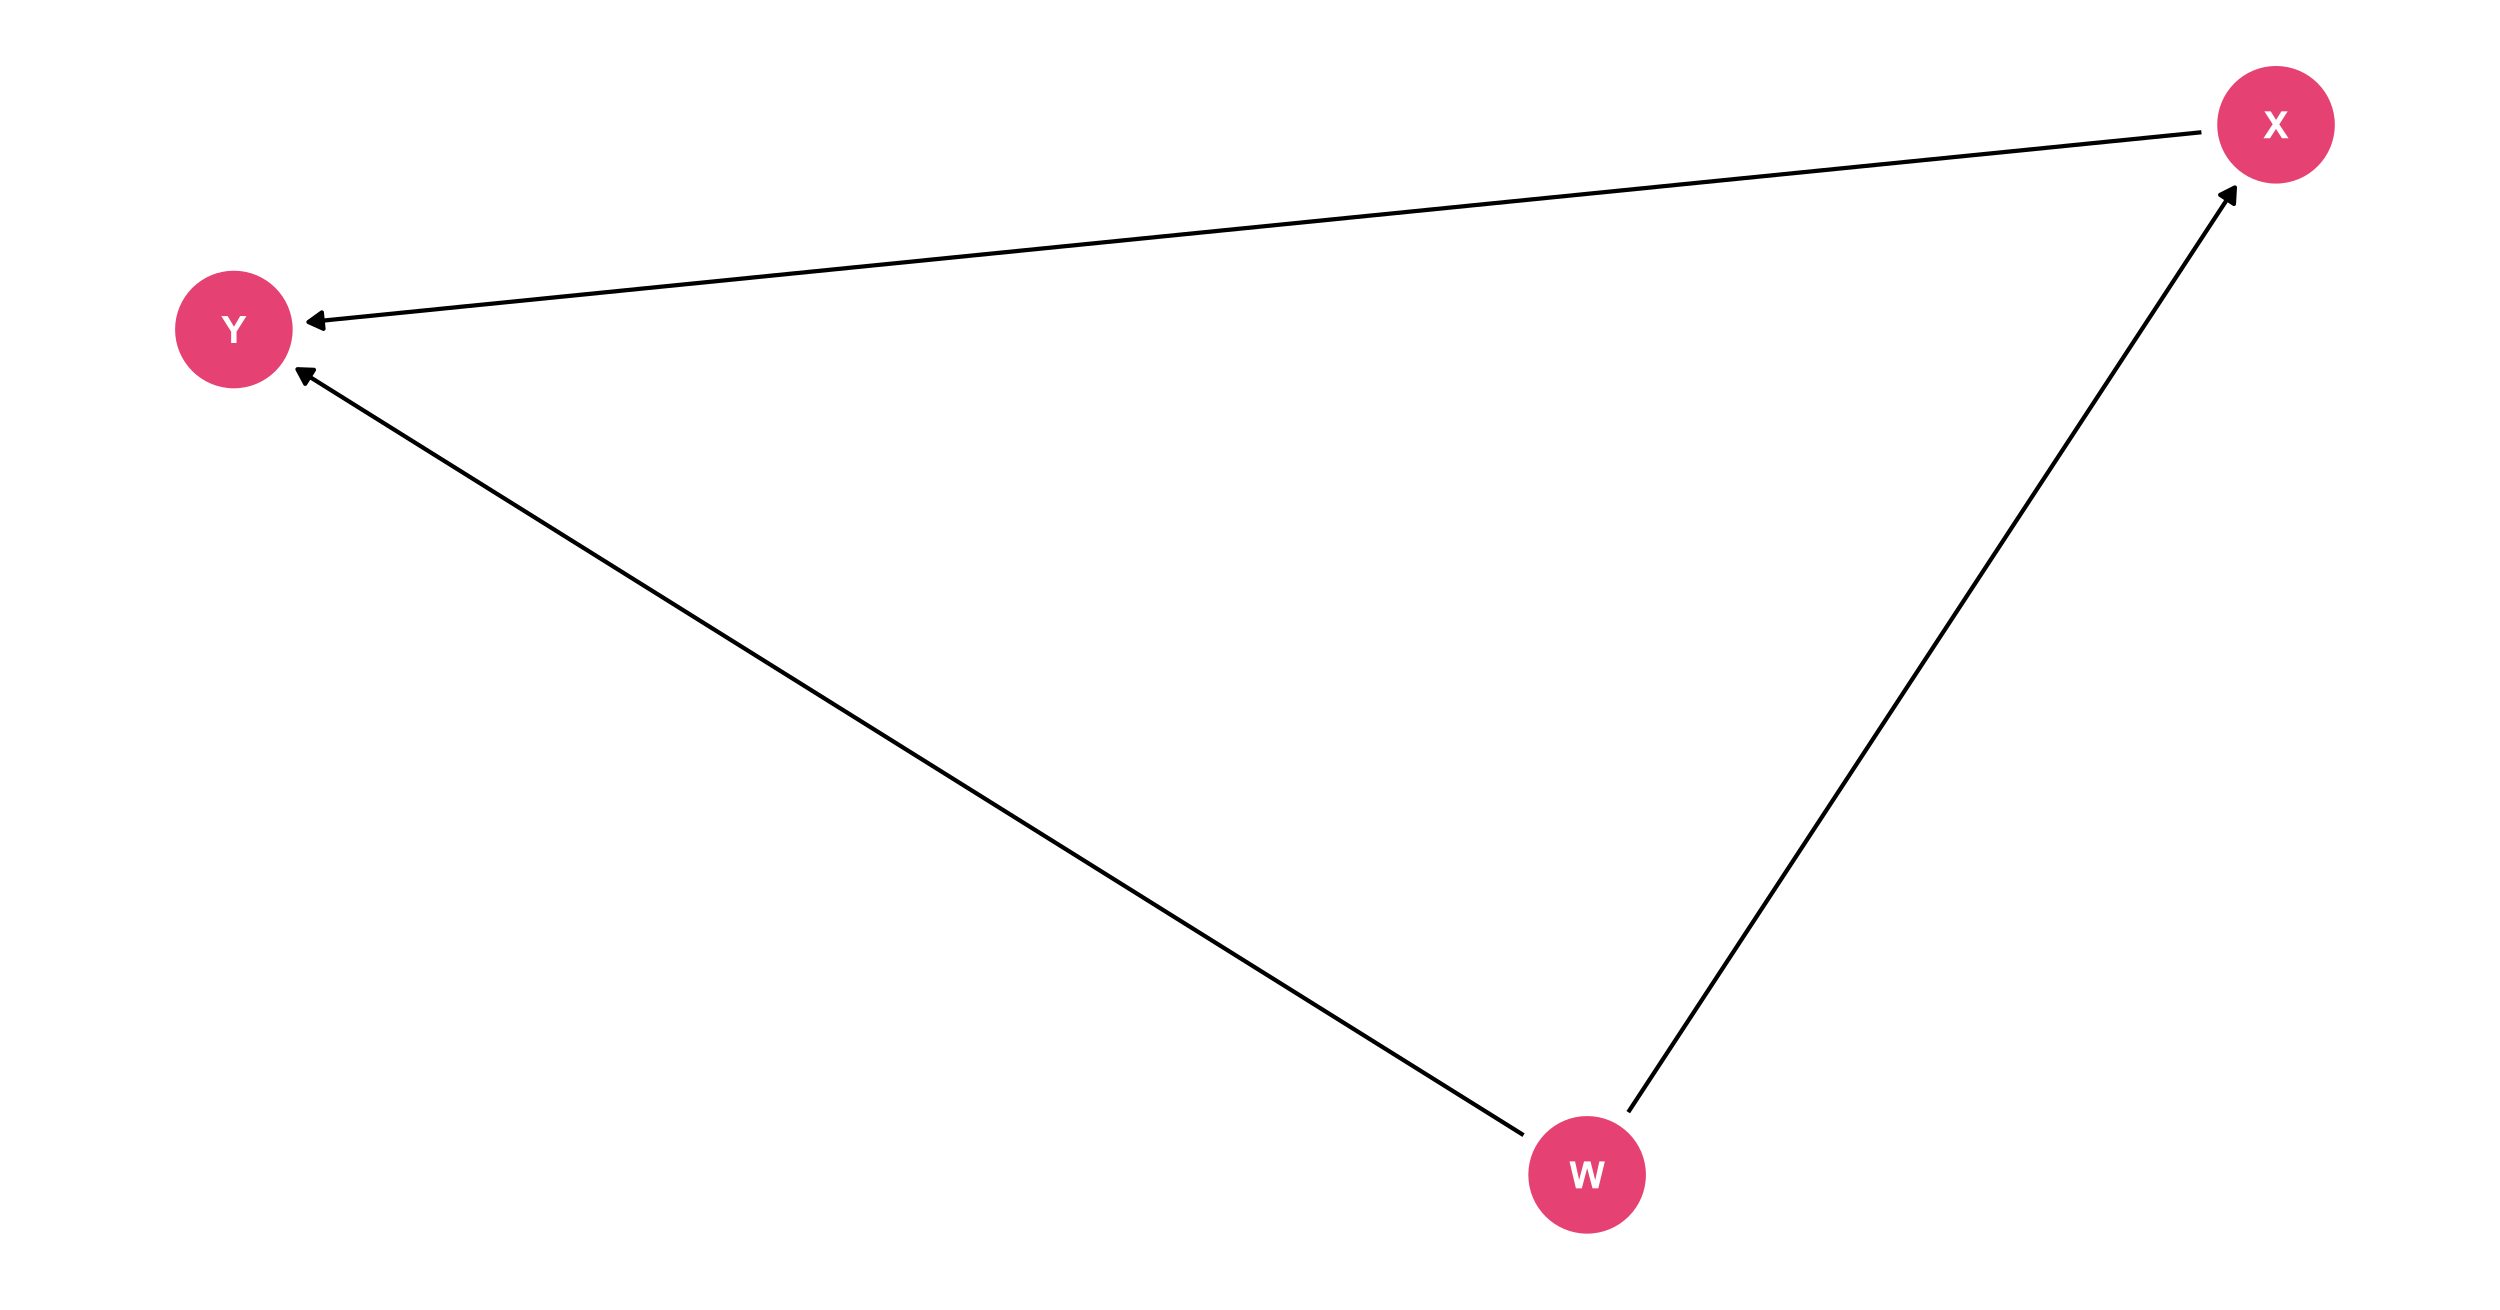
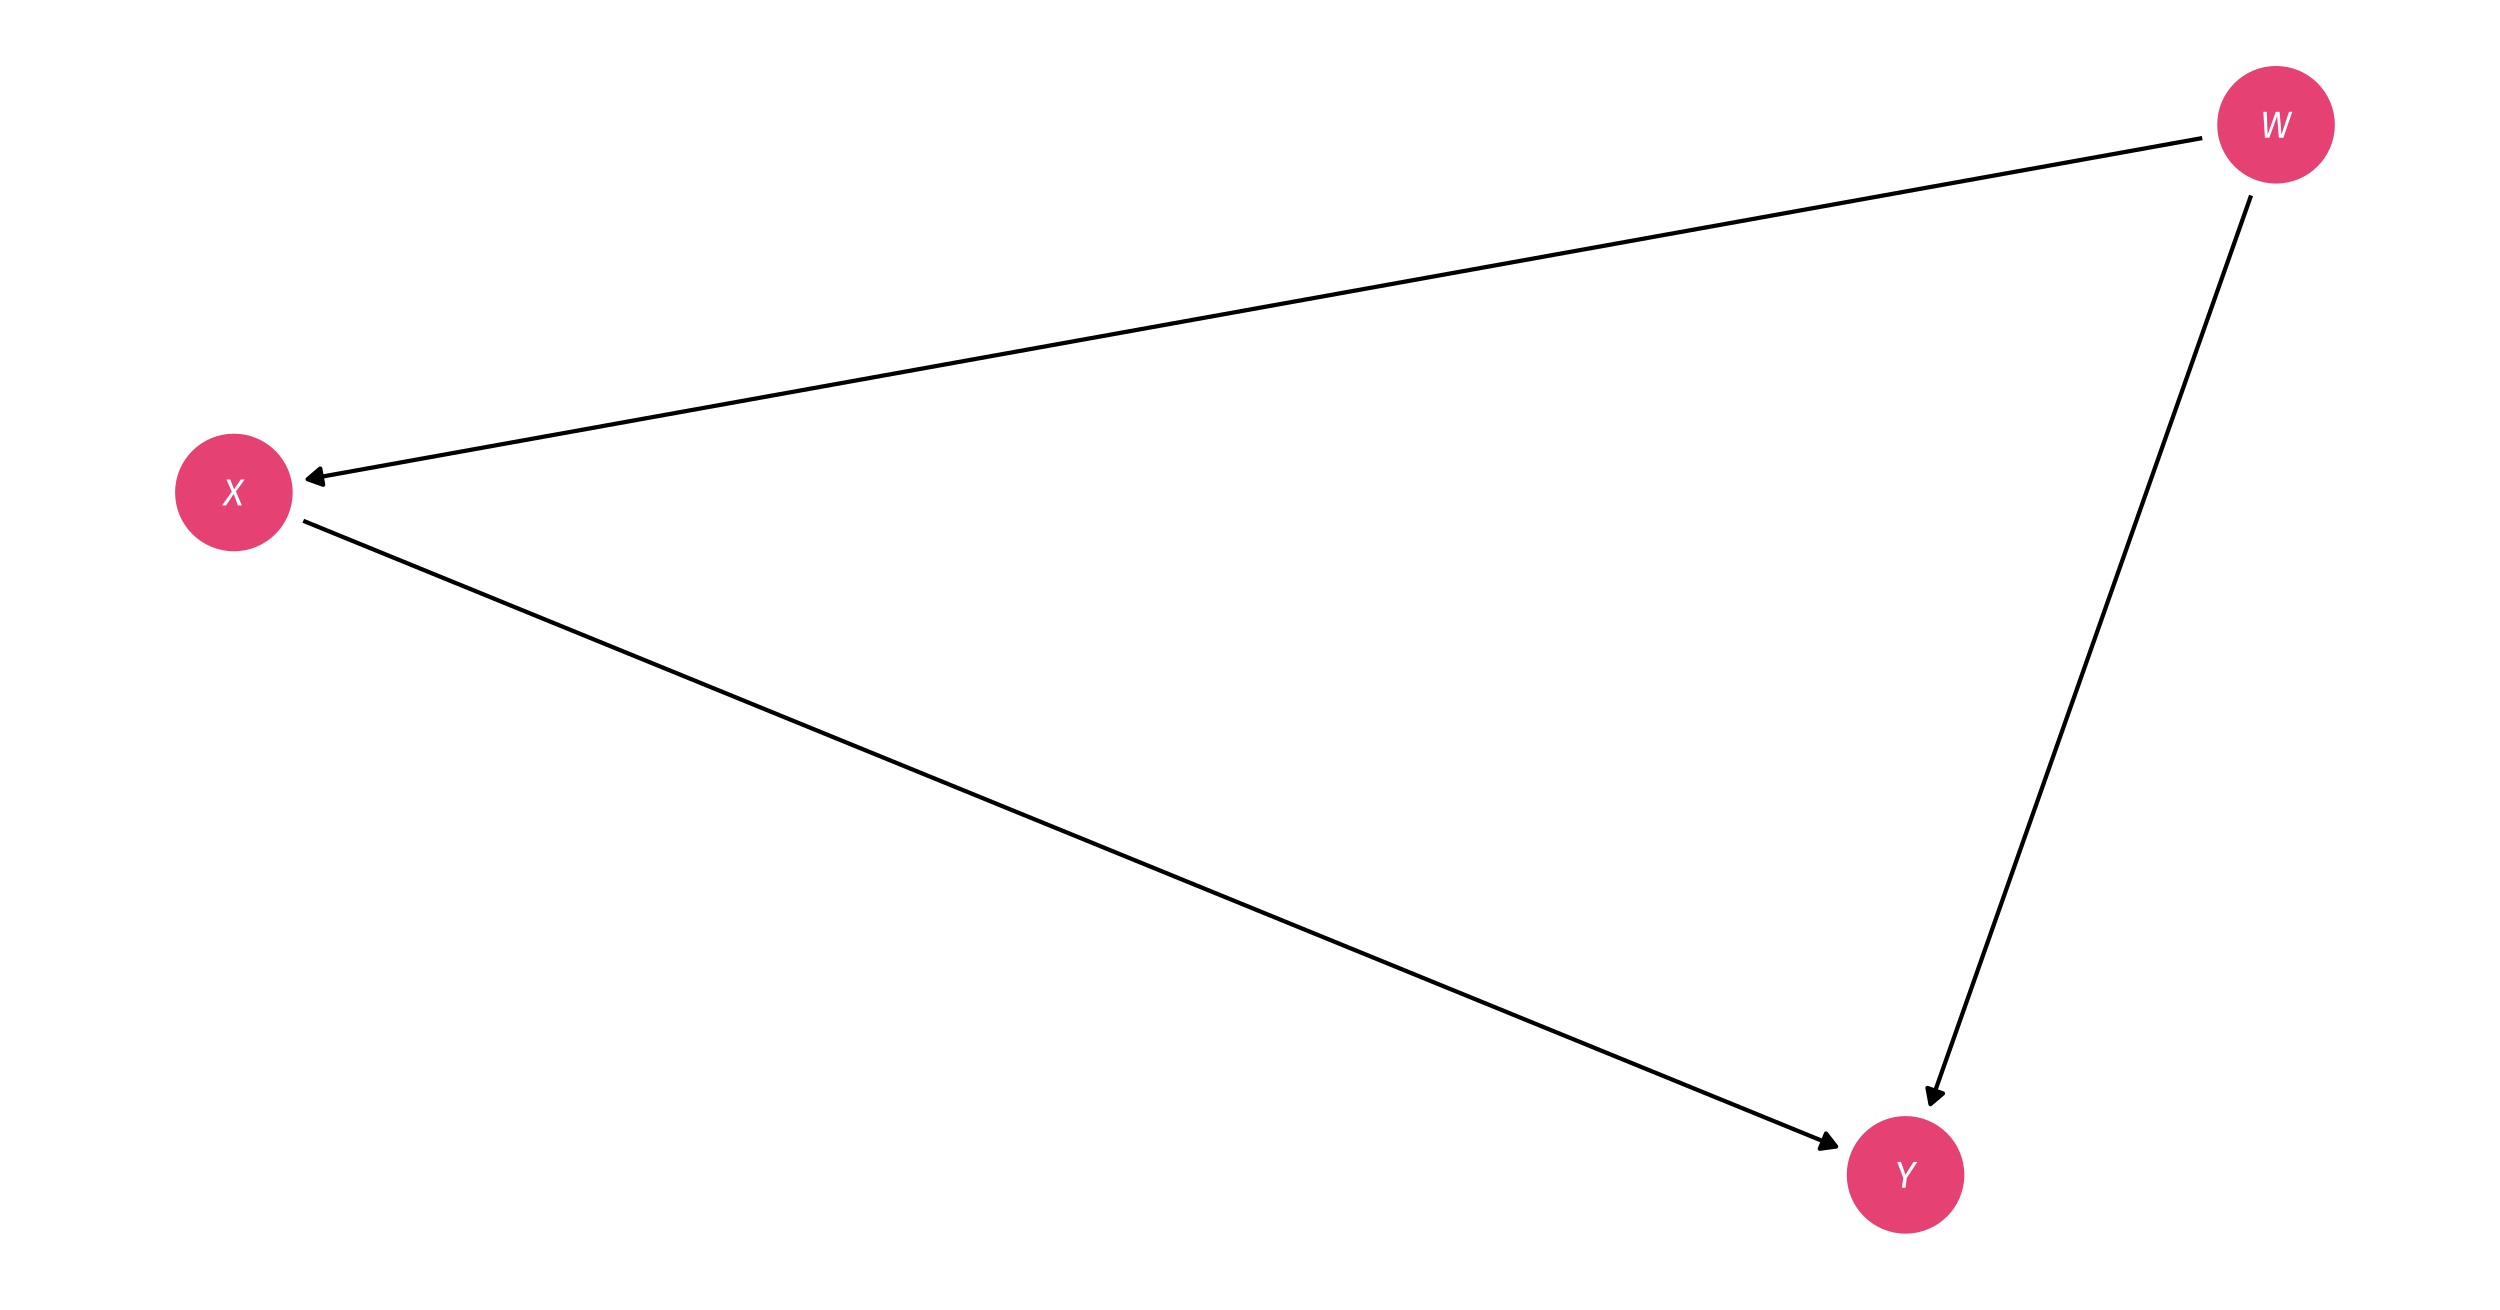
<svg xmlns="http://www.w3.org/2000/svg" xmlns:xlink="http://www.w3.org/1999/xlink" width="756pt" height="396pt" viewBox="0 0 756 396" version="1.1">
  <defs>
    <g>
      <symbol overflow="visible" id="glyph0-0">
-         <path style="stroke:none;" d="M 1.422 0 L 1.422 -7.113 L 7.113 -7.113 L 7.113 0 Z M 1.602 -0.18 L 6.934 -0.18 L 6.934 -6.934 L 1.602 -6.934 Z M 1.602 -0.18 " />
+         <path style="stroke:none;" d="M 7.387 -11.949 L 2.652 -11.949 L 0.398 3.984 L 5.133 3.984 Z M 6.68 -11.359 L 4.598 3.391 L 1.105 3.391 L 3.188 -11.359 Z M 3.906 -5.133 C 3.676 -5.133 3.453 -5.102 3.234 -5.043 C 3.016 -4.984 2.887 -4.887 2.855 -4.746 C 2.836 -4.656 2.855 -4.582 2.906 -4.523 C 2.957 -4.461 3.031 -4.43 3.129 -4.43 C 3.141 -4.426 3.156 -4.422 3.18 -4.426 C 3.199 -4.426 3.227 -4.43 3.266 -4.438 C 3.352 -4.484 3.445 -4.523 3.543 -4.551 C 3.637 -4.57 3.75 -4.582 3.883 -4.586 C 4.145 -4.582 4.309 -4.512 4.379 -4.379 C 4.441 -4.242 4.461 -4.07 4.43 -3.859 C 4.391 -3.547 4.281 -3.316 4.105 -3.172 C 3.93 -3.023 3.641 -2.941 3.234 -2.926 L 3.129 -2.004 C 3.121 -1.914 3.145 -1.84 3.199 -1.785 C 3.254 -1.727 3.324 -1.695 3.414 -1.695 C 3.473 -1.691 3.531 -1.711 3.586 -1.75 C 3.641 -1.785 3.672 -1.848 3.688 -1.934 L 3.789 -2.48 C 4.164 -2.531 4.449 -2.664 4.645 -2.875 C 4.836 -3.082 4.957 -3.379 5.008 -3.766 C 5.066 -4.129 5.02 -4.445 4.863 -4.715 C 4.707 -4.977 4.387 -5.117 3.906 -5.133 Z M 3.277 -1.363 C 3.168 -1.359 3.082 -1.328 3.016 -1.27 C 2.941 -1.207 2.898 -1.125 2.891 -1.023 C 2.867 -0.887 2.891 -0.773 2.961 -0.688 C 3.023 -0.594 3.121 -0.547 3.254 -0.547 C 3.355 -0.547 3.445 -0.582 3.52 -0.648 C 3.594 -0.711 3.637 -0.797 3.652 -0.91 C 3.664 -1.035 3.637 -1.145 3.57 -1.23 C 3.5 -1.316 3.402 -1.359 3.277 -1.363 Z M 3.277 -1.363 " />
      </symbol>
      <symbol overflow="visible" id="glyph0-1">
-         <path style="stroke:none;" d="M 1.984 0 L 0.039 -8.148 L 1.723 -8.148 L 2.949 -2.551 L 4.441 -8.148 L 6.395 -8.148 L 7.824 -2.457 L 9.074 -8.148 L 10.73 -8.148 L 8.754 0 L 7.008 0 L 5.387 -6.09 L 3.77 0 Z M 1.984 0 " />
+         <path style="stroke:none;" d="M 9.73 -7.84 L 8.738 -7.84 L 6.465 -0.945 L 5.906 -7.84 L 4.746 -7.84 L 2.277 -0.945 L 2.004 -7.84 L 0.98 -7.84 L 1.457 0 L 2.801 0 L 5.168 -6.566 L 5.668 0 L 7.043 0 Z M 9.73 -7.84 " />
      </symbol>
      <symbol overflow="visible" id="glyph0-2">
-         <path style="stroke:none;" d="M 0 0 L 2.785 -4.25 L 0.262 -8.148 L 2.184 -8.148 L 3.816 -5.531 L 5.418 -8.148 L 7.324 -8.148 L 4.789 -4.191 L 7.574 0 L 5.59 0 L 3.785 -2.816 L 1.973 0 Z M 0 0 " />
+         <path style="stroke:none;" d="M 6.453 -7.84 L 5.27 -7.84 L 3.242 -4.895 L 2.117 -7.84 L 0.945 -7.84 L 2.562 -4.176 L -0.375 0 L 0.82 0 L 3.129 -3.461 L 4.426 0 L 5.598 0 L 3.812 -4.223 Z M 6.453 -7.84 " />
      </symbol>
      <symbol overflow="visible" id="glyph0-3">
-         <path style="stroke:none;" d="M 2.969 0 L 2.969 -3.43 L -0.016 -8.148 L 1.91 -8.148 L 3.828 -4.922 L 5.707 -8.148 L 7.602 -8.148 L 4.605 -3.418 L 4.605 0 Z M 2.969 0 " />
+         <path style="stroke:none;" d="M 6.828 -7.84 L 5.656 -7.84 L 3.211 -3.961 L 1.867 -7.84 L 0.742 -7.84 L 2.562 -3.004 L 2.129 0 L 3.223 0 L 3.641 -3.016 Z M 6.828 -7.84 " />
      </symbol>
    </g>
  </defs>
  <g id="surface24">
    <rect x="0" y="0" width="756" height="396" style="fill:rgb(100%,100%,100%);fill-opacity:1;stroke:none;" />
-     <path style="fill-rule:nonzero;fill:rgb(90.196%,25.49%,45.098%);fill-opacity:1;stroke-width:0.709;stroke-linecap:round;stroke-linejoin:round;stroke:rgb(90.196%,25.49%,45.098%);stroke-opacity:1;stroke-miterlimit:10;" d="M 497.371 355.277 C 497.371 364.902 489.57 372.703 479.945 372.703 C 470.324 372.703 462.52 364.902 462.52 355.277 C 462.52 345.656 470.324 337.852 479.945 337.852 C 489.57 337.852 497.371 345.656 497.371 355.277 " />
    <path style="fill-rule:nonzero;fill:rgb(90.196%,25.49%,45.098%);fill-opacity:1;stroke-width:0.709;stroke-linecap:round;stroke-linejoin:round;stroke:rgb(90.196%,25.49%,45.098%);stroke-opacity:1;stroke-miterlimit:10;" d="M 705.695 37.73 C 705.695 47.355 697.891 55.16 688.27 55.16 C 678.645 55.16 670.84 47.355 670.84 37.73 C 670.84 28.109 678.645 20.305 688.27 20.305 C 697.891 20.305 705.695 28.109 705.695 37.73 " />
-     <path style="fill-rule:nonzero;fill:rgb(90.196%,25.49%,45.098%);fill-opacity:1;stroke-width:0.709;stroke-linecap:round;stroke-linejoin:round;stroke:rgb(90.196%,25.49%,45.098%);stroke-opacity:1;stroke-miterlimit:10;" d="M 88.148 99.648 C 88.148 109.27 80.344 117.074 70.723 117.074 C 61.098 117.074 53.297 109.27 53.297 99.648 C 53.297 90.023 61.098 82.219 70.723 82.219 C 80.344 82.219 88.148 90.023 88.148 99.648 " />
-     <path style="fill:none;stroke-width:1.28;stroke-linecap:butt;stroke-linejoin:round;stroke:rgb(0%,0%,0%);stroke-opacity:1;stroke-miterlimit:1;" d="M 492.387 336.316 L 492.57 336.035 L 494.676 332.824 L 498.887 326.41 L 500.988 323.203 L 505.199 316.789 L 507.301 313.582 L 509.406 310.375 L 511.512 307.164 L 513.613 303.957 L 517.824 297.543 L 519.926 294.336 L 524.137 287.922 L 526.238 284.715 L 528.344 281.504 L 532.555 275.09 L 534.656 271.883 L 538.867 265.469 L 540.969 262.262 L 543.074 259.051 L 545.18 255.844 L 547.281 252.637 L 551.492 246.223 L 553.594 243.016 L 557.805 236.602 L 559.91 233.391 L 562.012 230.184 L 566.223 223.77 L 568.324 220.562 L 572.535 214.148 L 574.637 210.941 L 576.742 207.73 L 578.848 204.523 L 580.949 201.316 L 585.16 194.902 L 587.262 191.695 L 589.367 188.488 L 591.473 185.277 L 593.578 182.07 L 595.68 178.863 L 599.891 172.449 L 601.992 169.242 L 606.203 162.828 L 608.305 159.617 L 612.516 153.203 L 614.617 149.996 L 618.828 143.582 L 620.93 140.375 L 623.035 137.168 L 625.141 133.957 L 627.246 130.75 L 629.348 127.543 L 633.559 121.129 L 635.66 117.922 L 637.766 114.715 L 639.871 111.504 L 641.973 108.297 L 646.184 101.883 L 648.285 98.676 L 654.602 89.055 L 656.703 85.844 L 660.914 79.43 L 663.016 76.223 L 667.227 69.809 L 669.328 66.602 L 671.434 63.395 L 673.539 60.184 L 675.641 56.977 L 675.828 56.691 " />
-     <path style="fill-rule:nonzero;fill:rgb(0%,0%,0%);fill-opacity:1;stroke-width:1.28;stroke-linecap:butt;stroke-linejoin:round;stroke:rgb(0%,0%,0%);stroke-opacity:1;stroke-miterlimit:1;" d="M 675.543 61.668 L 675.828 56.691 L 671.379 58.934 Z M 675.543 61.668 " />
-     <path style="fill:none;stroke-width:1.28;stroke-linecap:butt;stroke-linejoin:round;stroke:rgb(0%,0%,0%);stroke-opacity:1;stroke-miterlimit:1;" d="M 460.715 343.266 L 459.277 342.367 L 442.746 332.039 L 438.609 329.457 L 422.078 319.129 L 417.941 316.547 L 401.41 306.219 L 397.273 303.637 L 380.742 293.309 L 376.605 290.727 L 360.074 280.398 L 355.938 277.816 L 351.805 275.234 L 347.672 272.648 L 339.406 267.484 L 335.27 264.902 L 318.738 254.574 L 314.602 251.992 L 298.07 241.664 L 293.934 239.082 L 277.402 228.754 L 273.266 226.172 L 256.734 215.844 L 252.598 213.262 L 236.066 202.934 L 231.93 200.352 L 215.398 190.023 L 211.262 187.441 L 207.129 184.855 L 194.73 177.109 L 190.594 174.527 L 174.062 164.199 L 169.926 161.617 L 153.395 151.289 L 149.258 148.707 L 132.727 138.379 L 128.59 135.797 L 112.059 125.469 L 107.922 122.887 L 91.391 112.559 L 89.953 111.66 " />
-     <path style="fill-rule:nonzero;fill:rgb(0%,0%,0%);fill-opacity:1;stroke-width:1.28;stroke-linecap:butt;stroke-linejoin:round;stroke:rgb(0%,0%,0%);stroke-opacity:1;stroke-miterlimit:1;" d="M 94.934 111.836 L 89.953 111.66 L 92.293 116.059 Z M 94.934 111.836 " />
-     <path style="fill:none;stroke-width:1.28;stroke-linecap:butt;stroke-linejoin:round;stroke:rgb(0%,0%,0%);stroke-opacity:1;stroke-miterlimit:1;" d="M 665.703 39.996 L 663.316 40.234 L 638.363 42.734 L 632.129 43.359 L 625.891 43.984 L 619.652 44.613 L 582.223 48.363 L 575.988 48.988 L 563.512 50.238 L 557.273 50.867 L 526.082 53.992 L 519.848 54.617 L 507.371 55.867 L 501.133 56.496 L 469.941 59.621 L 463.707 60.246 L 444.992 62.121 L 438.754 62.75 L 413.801 65.25 L 407.566 65.875 L 382.613 68.375 L 376.375 69.004 L 357.66 70.879 L 351.426 71.504 L 320.234 74.629 L 313.996 75.258 L 301.52 76.508 L 295.285 77.133 L 257.855 80.883 L 251.617 81.512 L 245.379 82.137 L 239.145 82.762 L 195.477 87.137 L 189.238 87.766 L 183.004 88.391 L 139.336 92.766 L 133.098 93.395 L 126.863 94.02 L 95.672 97.145 L 93.285 97.383 " />
-     <path style="fill-rule:nonzero;fill:rgb(0%,0%,0%);fill-opacity:1;stroke-width:1.28;stroke-linecap:butt;stroke-linejoin:round;stroke:rgb(0%,0%,0%);stroke-opacity:1;stroke-miterlimit:1;" d="M 97.328 94.477 L 93.285 97.383 L 97.824 99.434 Z M 97.328 94.477 " />
+     <path style="fill-rule:nonzero;fill:rgb(90.196%,25.49%,45.098%);fill-opacity:1;stroke-width:0.709;stroke-linecap:round;stroke-linejoin:round;stroke:rgb(90.196%,25.49%,45.098%);stroke-opacity:1;stroke-miterlimit:10;" d="M 88.148 148.926 C 88.148 158.551 80.344 166.352 70.723 166.352 C 61.098 166.352 53.297 158.551 53.297 148.926 C 53.297 139.301 61.098 131.5 70.723 131.5 C 80.344 131.5 88.148 139.301 88.148 148.926 " />
+     <path style="fill-rule:nonzero;fill:rgb(90.196%,25.49%,45.098%);fill-opacity:1;stroke-width:0.709;stroke-linecap:round;stroke-linejoin:round;stroke:rgb(90.196%,25.49%,45.098%);stroke-opacity:1;stroke-miterlimit:10;" d="M 593.664 355.277 C 593.664 364.902 585.859 372.703 576.238 372.703 C 566.613 372.703 558.812 364.902 558.812 355.277 C 558.812 345.656 566.613 337.852 576.238 337.852 C 585.859 337.852 593.664 345.656 593.664 355.277 " />
+     <path style="fill:none;stroke-width:1.28;stroke-linecap:butt;stroke-linejoin:round;stroke:rgb(0%,0%,0%);stroke-opacity:1;stroke-miterlimit:1;" d="M 665.949 41.75 L 663.316 42.227 L 657.078 43.348 L 650.84 44.473 L 644.602 45.594 L 638.363 46.719 L 632.129 47.84 L 625.891 48.965 L 619.652 50.086 L 613.414 51.211 L 607.176 52.332 L 600.938 53.457 L 594.699 54.578 L 588.461 55.703 L 582.223 56.824 L 575.988 57.949 L 569.75 59.074 L 563.512 60.195 L 557.273 61.32 L 551.035 62.441 L 544.797 63.566 L 538.559 64.688 L 532.32 65.812 L 526.082 66.934 L 519.848 68.059 L 513.609 69.18 L 507.371 70.305 L 501.133 71.426 L 494.895 72.551 L 488.656 73.672 L 476.18 75.922 L 469.941 77.043 L 463.707 78.168 L 457.469 79.289 L 451.23 80.414 L 444.992 81.535 L 438.754 82.66 L 432.516 83.781 L 426.277 84.906 L 420.039 86.027 L 413.801 87.152 L 407.566 88.273 L 401.328 89.398 L 395.09 90.52 L 388.852 91.645 L 382.613 92.766 L 370.137 95.016 L 363.898 96.137 L 357.66 97.262 L 351.426 98.383 L 345.188 99.508 L 338.949 100.629 L 332.711 101.754 L 326.473 102.875 L 320.234 104 L 313.996 105.121 L 307.758 106.246 L 301.52 107.367 L 295.285 108.492 L 289.047 109.613 L 276.57 111.863 L 270.332 112.984 L 264.094 114.109 L 257.855 115.23 L 251.617 116.355 L 245.379 117.477 L 239.145 118.602 L 232.906 119.723 L 226.668 120.848 L 220.43 121.969 L 214.191 123.094 L 207.953 124.215 L 201.715 125.34 L 195.477 126.461 L 189.238 127.586 L 183.004 128.707 L 170.527 130.957 L 164.289 132.078 L 158.051 133.203 L 151.812 134.324 L 145.574 135.449 L 139.336 136.57 L 133.098 137.695 L 126.863 138.816 L 120.625 139.941 L 114.387 141.062 L 108.148 142.188 L 101.91 143.309 L 95.672 144.434 L 93.039 144.906 " />
+     <path style="fill-rule:nonzero;fill:rgb(0%,0%,0%);fill-opacity:1;stroke-width:1.28;stroke-linecap:butt;stroke-linejoin:round;stroke:rgb(0%,0%,0%);stroke-opacity:1;stroke-miterlimit:1;" d="M 96.844 141.691 L 93.039 144.906 L 97.727 146.594 Z M 96.844 141.691 " />
+     <path style="fill:none;stroke-width:1.28;stroke-linecap:butt;stroke-linejoin:round;stroke:rgb(0%,0%,0%);stroke-opacity:1;stroke-miterlimit:1;" d="M 680.723 59.117 L 680.348 60.184 L 679.215 63.395 L 678.082 66.602 L 676.953 69.809 L 674.688 76.223 L 673.559 79.43 L 671.293 85.844 L 670.16 89.055 L 669.031 92.262 L 666.766 98.676 L 665.637 101.883 L 663.371 108.297 L 662.242 111.504 L 661.109 114.715 L 658.844 121.129 L 657.715 124.336 L 655.449 130.75 L 654.32 133.957 L 653.188 137.168 L 652.055 140.375 L 650.926 143.582 L 648.66 149.996 L 647.531 153.203 L 645.266 159.617 L 644.133 162.828 L 643.004 166.035 L 640.738 172.449 L 639.609 175.656 L 637.344 182.07 L 636.215 185.277 L 635.082 188.488 L 632.816 194.902 L 631.688 198.109 L 629.422 204.523 L 628.293 207.73 L 627.16 210.941 L 626.027 214.148 L 624.898 217.355 L 622.633 223.77 L 621.504 226.977 L 619.238 233.391 L 618.105 236.602 L 616.977 239.809 L 614.711 246.223 L 613.582 249.43 L 611.316 255.844 L 610.188 259.051 L 609.055 262.262 L 606.789 268.676 L 605.66 271.883 L 603.395 278.297 L 602.266 281.504 L 601.133 284.715 L 600 287.922 L 598.871 291.129 L 596.605 297.543 L 595.477 300.75 L 593.211 307.164 L 592.078 310.375 L 590.949 313.582 L 588.684 319.996 L 587.555 323.203 L 585.289 329.617 L 584.16 332.824 L 583.781 333.895 " />
+     <path style="fill-rule:nonzero;fill:rgb(0%,0%,0%);fill-opacity:1;stroke-width:1.28;stroke-linecap:butt;stroke-linejoin:round;stroke:rgb(0%,0%,0%);stroke-opacity:1;stroke-miterlimit:1;" d="M 582.867 328.996 L 583.781 333.895 L 587.566 330.652 Z M 582.867 328.996 " />
+     <path style="fill:none;stroke-width:1.28;stroke-linecap:butt;stroke-linejoin:round;stroke:rgb(0%,0%,0%);stroke-opacity:1;stroke-miterlimit:1;" d="M 91.715 157.496 L 96.254 159.348 L 101.359 161.434 L 106.465 163.516 L 111.57 165.602 L 116.676 167.684 L 121.785 169.77 L 126.891 171.855 L 131.996 173.938 L 137.102 176.023 L 142.207 178.105 L 147.312 180.191 L 152.422 182.277 L 157.527 184.359 L 162.633 186.445 L 167.738 188.527 L 172.844 190.613 L 177.953 192.699 L 183.059 194.781 L 188.164 196.867 L 193.27 198.949 L 198.375 201.035 L 203.484 203.121 L 208.59 205.203 L 213.695 207.289 L 218.801 209.371 L 223.906 211.457 L 229.016 213.543 L 234.121 215.625 L 239.227 217.711 L 244.332 219.793 L 249.438 221.879 L 254.547 223.965 L 259.652 226.047 L 264.758 228.133 L 269.863 230.215 L 274.969 232.301 L 280.078 234.387 L 285.184 236.469 L 290.289 238.555 L 295.395 240.637 L 305.605 244.809 L 310.715 246.891 L 315.82 248.977 L 320.926 251.059 L 331.137 255.23 L 336.246 257.312 L 341.352 259.398 L 346.457 261.48 L 356.668 265.652 L 361.777 267.734 L 366.883 269.82 L 371.988 271.902 L 382.199 276.074 L 387.309 278.156 L 392.414 280.242 L 397.52 282.324 L 407.73 286.496 L 412.84 288.578 L 417.945 290.664 L 423.051 292.746 L 433.262 296.918 L 438.367 299 L 443.477 301.086 L 448.582 303.168 L 458.793 307.34 L 463.898 309.422 L 469.008 311.508 L 474.113 313.59 L 484.324 317.762 L 489.43 319.844 L 494.539 321.93 L 499.645 324.012 L 509.855 328.184 L 514.961 330.266 L 520.07 332.352 L 525.176 334.434 L 535.387 338.605 L 540.492 340.688 L 545.602 342.773 L 550.707 344.855 L 555.242 346.707 " />
+     <path style="fill-rule:nonzero;fill:rgb(0%,0%,0%);fill-opacity:1;stroke-width:1.28;stroke-linecap:butt;stroke-linejoin:round;stroke:rgb(0%,0%,0%);stroke-opacity:1;stroke-miterlimit:1;" d="M 550.305 347.383 L 555.242 346.707 L 552.188 342.773 Z M 550.305 347.383 " />
    <g style="fill:rgb(100%,100%,100%);fill-opacity:1;">
-       <use xlink:href="#glyph0-1" x="474.574" y="359.352" />
+       <use xlink:href="#glyph0-1" x="683.449" y="41.652" />
    </g>
    <g style="fill:rgb(100%,100%,100%);fill-opacity:1;">
-       <use xlink:href="#glyph0-2" x="684.473" y="41.805" />
+       <use xlink:href="#glyph0-2" x="67.531" y="152.848" />
    </g>
    <g style="fill:rgb(100%,100%,100%);fill-opacity:1;">
-       <use xlink:href="#glyph0-3" x="66.926" y="103.719" />
+       <use xlink:href="#glyph0-3" x="572.988" y="359.199" />
    </g>
  </g>
</svg>
